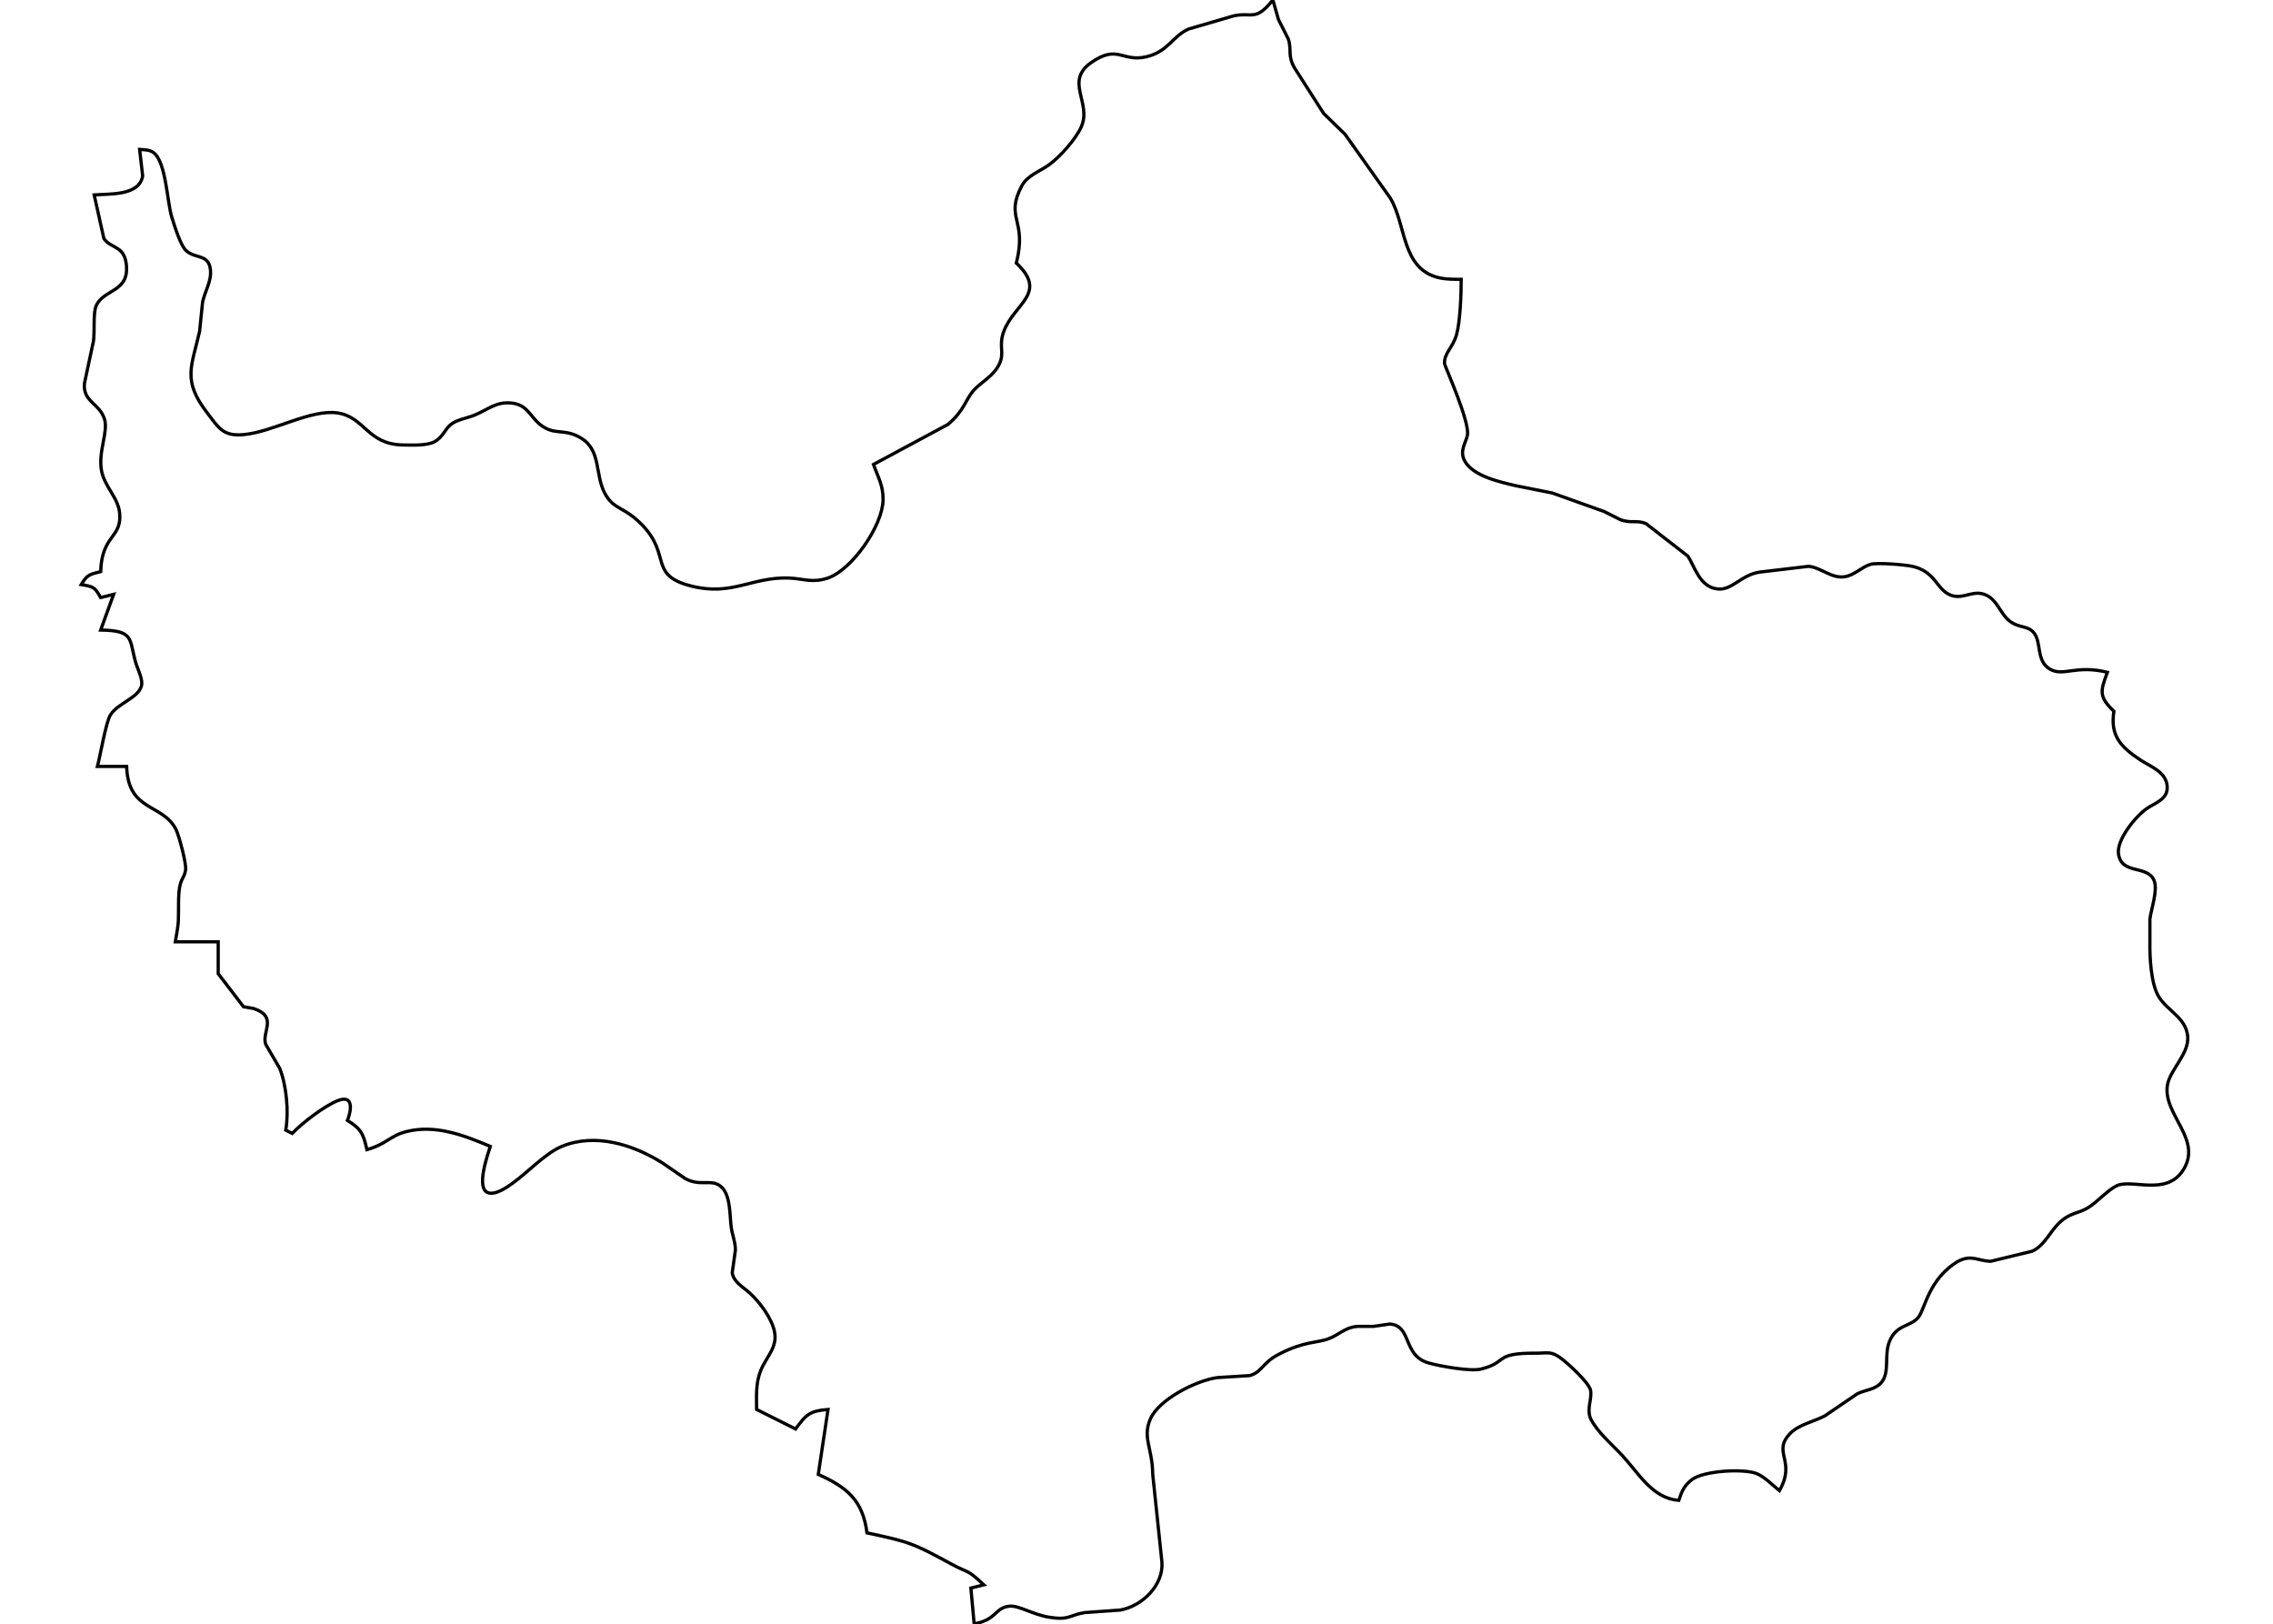
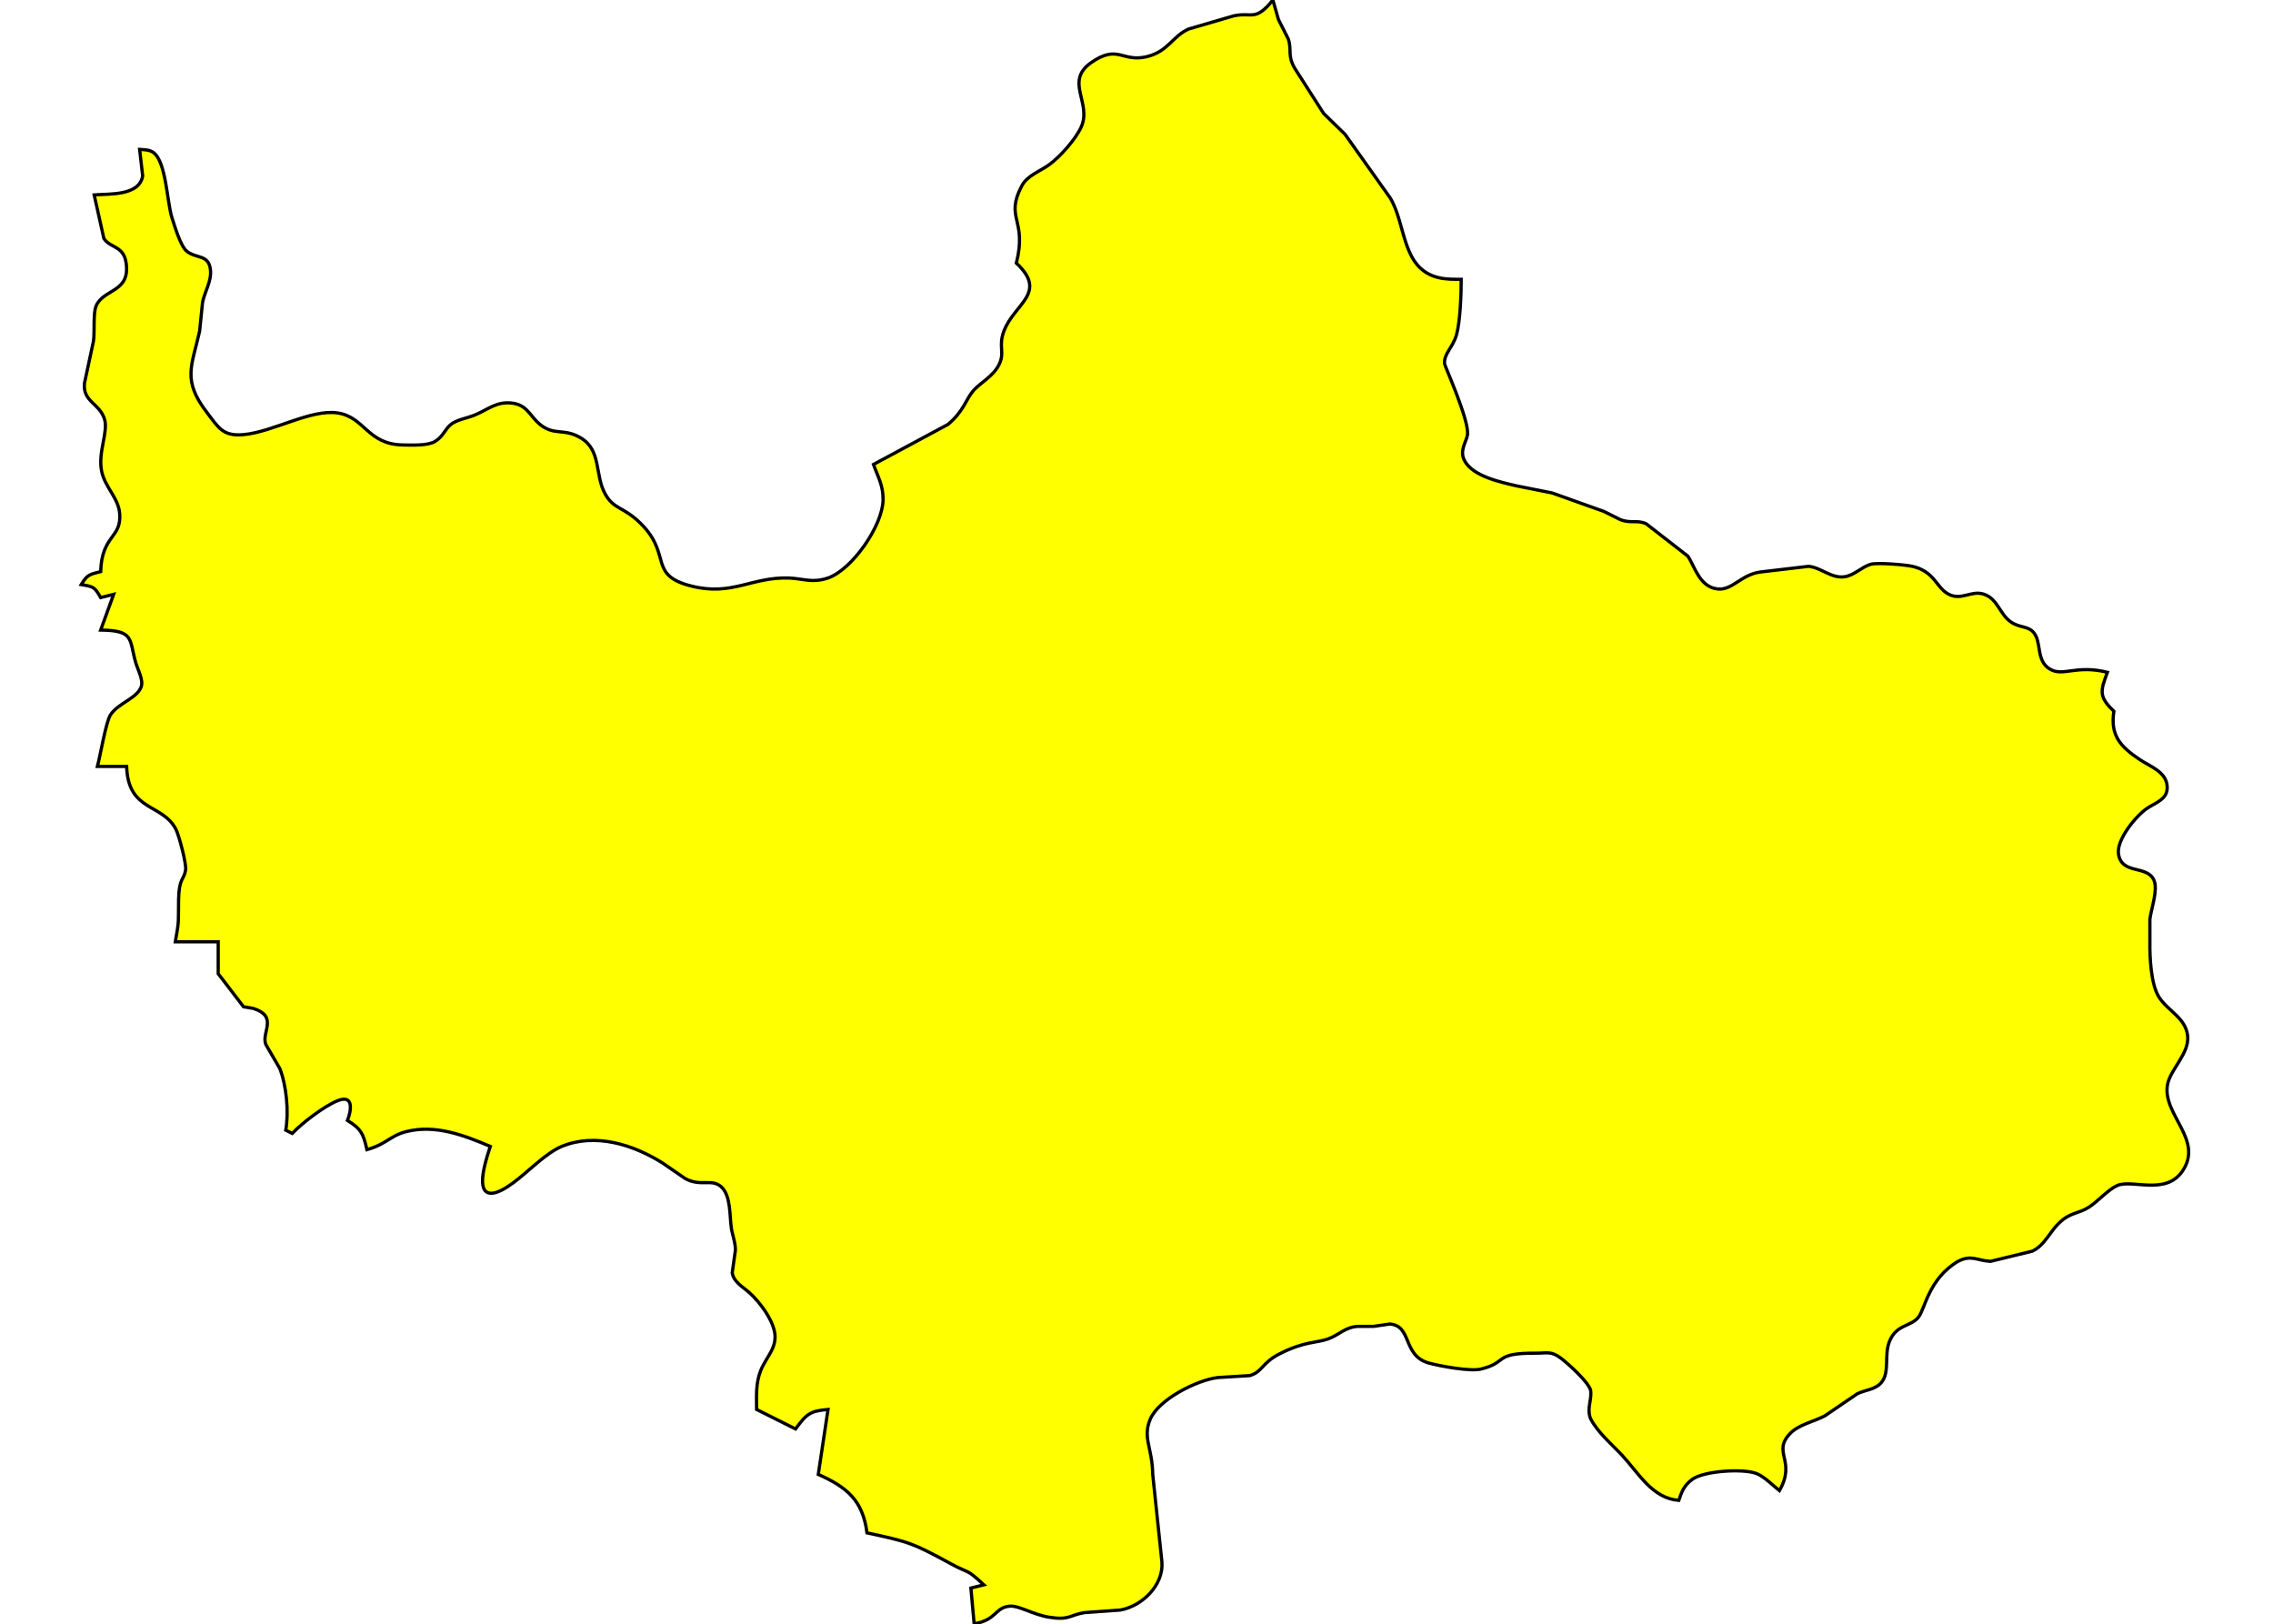
<svg xmlns="http://www.w3.org/2000/svg" width="9.721in" height="6.944in" viewBox="0 0 700 500">
-   <path id="Selection" fill="none" stroke="black" stroke-width="1" d="M 393.72,6.00            C 393.72,6.00 396.75,12.00 396.75,12.00              397.90,15.52 396.40,16.99 398.73,21.00              398.73,21.00 407.63,34.91 407.63,34.91              407.63,34.91 414.21,41.32 414.21,41.32              414.21,41.32 428.18,61.00 428.18,61.00              433.13,69.36 431.59,82.69 443.00,85.47              445.29,86.03 447.66,85.98 450.00,86.00              450.00,90.38 449.71,98.93 448.57,103.00              447.44,107.07 444.63,108.82 444.87,112.00              444.92,112.67 452.71,129.86 451.91,134.00              451.49,136.23 449.39,138.76 451.04,141.86              453.59,146.66 462.24,148.48 467.00,149.59              467.00,149.59 478.00,151.78 478.00,151.78              478.00,151.78 494.00,157.49 494.00,157.49              494.00,157.49 499.00,160.00 499.00,160.00              502.39,161.27 504.06,159.98 506.96,161.26              506.96,161.26 519.78,171.22 519.78,171.22              521.92,174.34 523.33,180.76 529.00,181.35              533.48,181.81 536.18,176.97 542.00,176.14              542.00,176.14 557.00,174.37 557.00,174.37              560.85,174.76 563.96,178.14 568.00,177.59              571.04,177.17 573.16,174.68 576.00,173.77              577.97,173.14 586.79,173.88 589.00,174.39              595.86,175.98 596.25,180.97 600.10,182.96              604.10,185.03 607.09,181.67 610.96,182.96              615.20,184.37 615.75,188.94 619.13,191.40              621.82,193.36 624.33,192.65 626.15,194.60              628.90,197.55 626.86,203.34 631.23,205.98              635.40,208.50 639.12,204.60 649.00,207.00              646.83,212.84 646.29,214.47 651.00,219.00              649.86,226.42 652.90,229.85 659.09,233.96              662.20,236.03 667.02,237.59 667.40,242.00              667.77,246.16 663.79,247.11 661.09,248.99              657.72,251.33 651.75,258.59 652.42,262.96              653.42,269.51 661.37,266.18 663.39,271.15              664.58,274.09 662.53,279.69 662.09,283.00              662.09,283.00 662.09,290.00 662.09,290.00              662.01,294.65 662.39,303.02 664.85,306.96              667.54,311.27 673.14,313.36 673.72,319.00              674.27,324.43 668.38,329.22 667.51,334.00              665.84,343.23 678.81,350.95 672.07,360.67              666.85,368.20 656.63,363.00 652.00,365.06              649.32,366.25 646.07,369.90 643.42,371.64              640.15,373.78 637.80,373.19 634.32,376.39              631.36,379.12 629.64,383.58 625.83,385.27              625.83,385.27 613.00,388.39 613.00,388.39              608.99,388.21 607.11,386.23 603.00,388.39              594.02,393.70 592.86,402.92 590.86,405.52              588.49,408.61 584.08,407.66 581.89,413.04              580.15,417.33 582.09,422.47 579.40,425.69              577.52,427.93 574.47,427.94 572.00,429.16              572.00,429.16 562.00,435.96 562.00,435.96              558.62,437.77 554.02,438.60 551.31,441.39              545.62,447.27 553.29,449.72 548.00,459.00              545.91,457.33 543.35,454.68 540.96,453.74              536.90,452.14 524.67,452.87 521.09,455.57              518.60,457.46 517.96,459.20 517.00,462.00              508.80,461.33 504.75,453.73 499.63,448.21              496.57,444.90 492.00,441.09 489.84,436.83              488.57,433.63 490.31,431.07 489.84,428.04              489.08,425.45 483.03,420.00 480.83,418.31              477.69,415.90 476.54,416.69 473.00,416.67              459.63,416.59 464.66,419.49 456.00,421.58              452.79,422.36 443.34,420.64 440.00,419.70              431.82,417.40 434.96,408.18 427.98,407.69              427.98,407.69 423.00,408.42 423.00,408.42              423.00,408.42 418.00,408.42 418.00,408.42              414.09,408.76 412.44,411.03 409.00,412.28              405.50,413.55 401.70,412.97 394.02,416.90              388.53,419.71 388.85,422.39 384.90,423.57              384.90,423.57 375.00,424.18 375.00,424.18              368.57,424.98 356.83,430.87 354.23,437.01              351.80,442.72 354.90,445.84 355.00,454.00              355.00,454.00 357.83,481.00 357.83,481.00              358.37,488.06 351.81,494.54 345.00,495.77              345.00,495.77 334.00,496.55 334.00,496.55              329.24,497.34 329.36,499.00 323.00,497.96              318.10,497.15 313.79,494.35 311.00,494.57              306.34,494.94 307.05,498.81 300.00,500.00              300.00,500.00 299.00,489.00 299.00,489.00              299.00,489.00 303.00,488.00 303.00,488.00              297.35,482.80 298.77,484.74 293.00,481.61              281.23,475.22 280.23,474.82 267.00,472.00              265.72,462.00 260.85,457.95 252.00,454.00              252.00,454.00 255.00,434.00 255.00,434.00              249.37,434.45 248.34,435.49 245.00,440.00              245.00,440.00 233.00,434.00 233.00,434.00              233.00,429.78 232.68,426.02 234.28,422.00              235.97,417.78 239.54,414.90 238.51,410.00              237.65,405.87 234.01,401.02 230.97,398.21              228.95,396.34 225.92,394.83 225.50,391.90              225.50,391.90 226.47,385.00 226.47,385.00              226.52,382.60 225.54,380.35 225.21,378.00              224.69,374.40 225.08,368.35 222.28,365.60              219.29,362.67 215.92,365.58 211.00,362.89              211.00,362.89 204.00,358.08 204.00,358.08              195.02,352.46 183.36,348.74 173.00,353.00              168.06,355.04 162.48,360.99 158.00,364.24              156.20,365.54 152.67,368.04 150.33,367.27              146.49,366.01 150.15,355.63 151.00,353.00              142.80,349.54 134.08,346.15 125.00,348.47              120.20,349.70 118.99,352.31 113.00,354.00              111.91,349.19 111.26,347.63 107.00,345.00              108.19,342.02 109.07,336.80 103.83,338.98              99.75,340.68 93.12,345.71 90.00,349.00              90.00,349.00 88.00,348.00 88.00,348.00              88.98,342.42 88.24,334.28 86.16,329.00              86.16,329.00 81.86,321.61 81.86,321.61              80.41,317.82 85.83,313.04 77.98,310.50              77.98,310.50 75.00,310.00 75.00,310.00              75.00,310.00 67.20,299.82 67.20,299.82              67.20,299.82 67.20,290.00 67.20,290.00              67.20,290.00 54.00,290.00 54.00,290.00              55.27,282.92 54.88,283.81 55.00,277.00              55.13,270.15 56.68,271.07 57.16,267.83              57.44,265.92 55.10,257.14 54.16,255.32              49.97,247.27 39.44,249.99 39.00,236.00              39.00,236.00 30.00,236.00 30.00,236.00              30.90,232.59 32.63,222.34 33.98,220.19              36.30,216.48 42.22,215.11 43.50,211.41              44.21,209.35 42.39,206.10 41.79,204.00              39.73,196.81 41.45,194.13 31.00,194.00              31.00,194.00 35.00,183.00 35.00,183.00              35.00,183.00 31.00,184.00 31.00,184.00              29.11,180.65 28.76,180.63 25.00,180.00              26.91,176.92 27.53,176.88 31.00,176.00              31.36,164.56 37.54,165.79 36.85,158.03              36.43,153.22 32.24,149.95 31.28,145.00              30.13,139.15 33.43,132.94 32.17,129.01              30.61,124.10 25.44,123.72 26.01,118.00              26.01,118.00 28.79,105.00 28.79,105.00              29.21,102.03 28.63,96.46 29.60,94.19              31.85,88.87 40.14,90.09 38.85,81.02              38.07,75.57 34.08,76.51 31.99,73.44              31.99,73.44 29.00,60.00 29.00,60.00              33.76,59.63 42.90,60.33 43.94,54.16              43.94,54.16 43.00,46.00 43.00,46.00              44.50,46.12 46.01,46.03 47.30,46.99              51.20,49.92 51.44,62.33 52.95,67.00              53.77,69.54 55.58,75.68 57.43,77.26              60.32,79.74 64.29,78.17 64.81,83.06              65.19,86.59 63.09,89.67 62.39,93.00              62.39,93.00 61.47,102.00 61.47,102.00              59.06,112.73 56.06,117.02 63.73,127.00              67.29,131.63 68.57,134.40 75.00,133.82              84.12,133.00 95.68,125.89 104.00,127.15              112.34,128.41 113.11,136.80 124.00,137.00              126.71,137.04 131.55,137.29 133.87,135.98              136.33,134.59 137.04,132.22 138.68,130.82              140.54,129.23 143.68,128.80 146.00,127.87              150.31,126.15 152.87,123.42 157.96,124.15              163.19,124.90 163.40,129.39 168.04,131.83              171.65,133.72 174.28,132.10 178.89,134.85              185.22,138.62 183.15,146.15 186.30,151.96              189.14,157.20 192.35,155.81 198.15,162.05              206.66,171.21 199.76,177.17 213.00,180.47              225.51,183.60 231.45,177.59 243.00,177.97              247.78,178.22 250.11,179.57 255.00,177.97              262.52,175.31 271.79,161.84 271.95,154.00              272.03,149.46 270.46,147.09 269.00,143.00              269.00,143.00 291.96,130.66 291.96,130.66              296.89,126.47 297.40,123.06 299.68,120.37              301.95,117.72 305.96,115.94 307.79,112.00              309.47,108.37 307.42,106.65 309.15,102.00              312.33,93.44 322.87,90.27 313.00,81.00              316.42,67.40 309.34,67.30 314.68,57.21              316.36,54.04 320.13,52.81 322.99,50.78              326.41,48.36 331.34,42.80 333.01,39.00              336.27,31.60 327.75,25.04 336.06,19.25              344.27,13.52 345.50,19.19 353.00,17.47              359.73,15.92 360.98,11.22 366.01,8.93              366.01,8.93 380.00,4.85 380.00,4.85              385.64,3.66 386.54,6.74 392.00,0.00              392.00,0.00 393.72,6.00 393.72,6.00 Z" />
+   <path id="Orel" fill="Yellow" stroke="black" stroke-width="1" d="M 393.72,6.00            C 393.72,6.00 396.75,12.00 396.75,12.00              397.90,15.52 396.40,16.99 398.73,21.00              398.73,21.00 407.63,34.91 407.63,34.91              407.63,34.91 414.21,41.32 414.21,41.32              414.21,41.32 428.18,61.00 428.18,61.00              433.13,69.36 431.59,82.69 443.00,85.47              445.29,86.03 447.66,85.98 450.00,86.00              450.00,90.38 449.71,98.93 448.57,103.00              447.44,107.07 444.63,108.82 444.87,112.00              444.92,112.67 452.71,129.86 451.91,134.00              451.49,136.23 449.39,138.76 451.04,141.86              453.59,146.66 462.24,148.48 467.00,149.59              467.00,149.59 478.00,151.78 478.00,151.78              478.00,151.78 494.00,157.49 494.00,157.49              494.00,157.49 499.00,160.00 499.00,160.00              502.39,161.27 504.06,159.98 506.96,161.26              506.96,161.26 519.78,171.22 519.78,171.22              521.92,174.34 523.33,180.76 529.00,181.35              533.48,181.81 536.18,176.97 542.00,176.14              542.00,176.14 557.00,174.37 557.00,174.37              560.85,174.76 563.96,178.14 568.00,177.59              571.04,177.17 573.16,174.68 576.00,173.77              577.97,173.14 586.79,173.88 589.00,174.39              595.86,175.98 596.25,180.97 600.10,182.96              604.10,185.03 607.09,181.67 610.96,182.96              615.20,184.37 615.75,188.94 619.13,191.40              621.82,193.36 624.33,192.65 626.15,194.60              628.90,197.55 626.86,203.34 631.23,205.98              635.40,208.50 639.12,204.60 649.00,207.00              646.83,212.84 646.29,214.47 651.00,219.00              649.86,226.42 652.90,229.85 659.09,233.96              662.20,236.03 667.02,237.59 667.40,242.00              667.77,246.16 663.79,247.11 661.09,248.99              657.72,251.33 651.75,258.59 652.42,262.96              653.42,269.51 661.37,266.18 663.39,271.15              664.58,274.09 662.53,279.69 662.09,283.00              662.09,283.00 662.09,290.00 662.09,290.00              662.01,294.65 662.39,303.02 664.85,306.96              667.54,311.27 673.14,313.36 673.72,319.00              674.27,324.43 668.38,329.22 667.51,334.00              665.84,343.23 678.81,350.95 672.07,360.67              666.85,368.20 656.63,363.00 652.00,365.06              649.32,366.25 646.07,369.90 643.42,371.64              640.15,373.78 637.80,373.19 634.32,376.39              631.36,379.12 629.64,383.58 625.83,385.27              625.83,385.27 613.00,388.39 613.00,388.39              608.99,388.21 607.11,386.23 603.00,388.39              594.02,393.70 592.86,402.92 590.86,405.52              588.49,408.61 584.08,407.66 581.89,413.04              580.15,417.33 582.09,422.47 579.40,425.69              577.52,427.93 574.47,427.94 572.00,429.16              572.00,429.16 562.00,435.96 562.00,435.96              558.62,437.77 554.02,438.60 551.31,441.39              545.62,447.27 553.29,449.72 548.00,459.00              545.91,457.33 543.35,454.68 540.96,453.74              536.90,452.14 524.67,452.87 521.09,455.57              518.60,457.46 517.96,459.20 517.00,462.00              508.80,461.33 504.75,453.73 499.63,448.21              496.57,444.90 492.00,441.09 489.84,436.83              488.57,433.63 490.31,431.07 489.84,428.04              489.08,425.45 483.03,420.00 480.83,418.31              477.69,415.90 476.54,416.69 473.00,416.67              459.63,416.59 464.66,419.49 456.00,421.58              452.79,422.36 443.34,420.64 440.00,419.70              431.82,417.40 434.96,408.18 427.98,407.69              427.98,407.69 423.00,408.42 423.00,408.42              423.00,408.42 418.00,408.42 418.00,408.42              414.09,408.76 412.44,411.03 409.00,412.28              405.50,413.55 401.70,412.97 394.02,416.90              388.53,419.71 388.85,422.39 384.90,423.57              384.90,423.57 375.00,424.18 375.00,424.18              368.57,424.98 356.83,430.87 354.23,437.01              351.80,442.72 354.90,445.84 355.00,454.00              355.00,454.00 357.83,481.00 357.83,481.00              358.37,488.06 351.81,494.54 345.00,495.77              345.00,495.77 334.00,496.55 334.00,496.55              329.24,497.34 329.36,499.00 323.00,497.96              318.10,497.15 313.79,494.35 311.00,494.57              306.34,494.94 307.05,498.81 300.00,500.00              300.00,500.00 299.00,489.00 299.00,489.00              299.00,489.00 303.00,488.00 303.00,488.00              297.35,482.80 298.77,484.74 293.00,481.61              281.23,475.22 280.23,474.82 267.00,472.00              265.72,462.00 260.85,457.95 252.00,454.00              252.00,454.00 255.00,434.00 255.00,434.00              249.37,434.45 248.34,435.49 245.00,440.00              245.00,440.00 233.00,434.00 233.00,434.00              233.00,429.78 232.68,426.02 234.28,422.00              235.97,417.78 239.54,414.90 238.51,410.00              237.65,405.87 234.01,401.02 230.97,398.21              228.95,396.34 225.92,394.83 225.50,391.90              225.50,391.90 226.47,385.00 226.47,385.00              226.52,382.60 225.54,380.35 225.21,378.00              224.69,374.40 225.08,368.35 222.28,365.60              219.29,362.67 215.92,365.58 211.00,362.89              211.00,362.89 204.00,358.08 204.00,358.08              195.02,352.46 183.36,348.74 173.00,353.00              168.06,355.04 162.48,360.99 158.00,364.24              156.20,365.54 152.67,368.04 150.33,367.27              146.49,366.01 150.15,355.63 151.00,353.00              142.80,349.54 134.08,346.15 125.00,348.47              120.20,349.70 118.99,352.31 113.00,354.00              111.91,349.19 111.26,347.63 107.00,345.00              108.19,342.02 109.07,336.80 103.83,338.98              99.75,340.68 93.12,345.71 90.00,349.00              90.00,349.00 88.00,348.00 88.00,348.00              88.98,342.42 88.24,334.28 86.16,329.00              86.16,329.00 81.86,321.61 81.86,321.61              80.41,317.82 85.83,313.04 77.98,310.50              77.98,310.50 75.00,310.00 75.00,310.00              75.00,310.00 67.20,299.82 67.20,299.82              67.20,299.82 67.20,290.00 67.20,290.00              67.20,290.00 54.00,290.00 54.00,290.00              55.27,282.92 54.88,283.81 55.00,277.00              55.13,270.15 56.68,271.07 57.16,267.83              57.44,265.92 55.10,257.14 54.16,255.32              49.97,247.27 39.44,249.99 39.00,236.00              39.00,236.00 30.00,236.00 30.00,236.00              30.90,232.59 32.63,222.34 33.98,220.19              36.30,216.48 42.22,215.11 43.50,211.41              44.21,209.35 42.39,206.10 41.79,204.00              39.73,196.81 41.45,194.13 31.00,194.00              31.00,194.00 35.00,183.00 35.00,183.00              35.00,183.00 31.00,184.00 31.00,184.00              29.11,180.65 28.76,180.63 25.00,180.00              26.91,176.92 27.53,176.88 31.00,176.00              31.36,164.56 37.54,165.79 36.85,158.03              36.43,153.22 32.24,149.95 31.28,145.00              30.13,139.15 33.43,132.94 32.17,129.01              30.61,124.10 25.44,123.72 26.01,118.00              26.01,118.00 28.79,105.00 28.79,105.00              29.21,102.03 28.63,96.46 29.60,94.19              31.85,88.87 40.14,90.09 38.85,81.02              38.07,75.57 34.08,76.51 31.99,73.44              31.99,73.44 29.00,60.00 29.00,60.00              33.76,59.63 42.90,60.33 43.94,54.16              43.94,54.16 43.00,46.00 43.00,46.00              44.50,46.12 46.01,46.03 47.30,46.99              51.20,49.92 51.44,62.33 52.95,67.00              53.77,69.54 55.58,75.68 57.43,77.26              60.32,79.74 64.29,78.17 64.81,83.06              65.19,86.59 63.09,89.67 62.39,93.00              62.39,93.00 61.47,102.00 61.47,102.00              59.06,112.73 56.06,117.02 63.73,127.00              67.29,131.63 68.57,134.40 75.00,133.82              84.12,133.00 95.68,125.89 104.00,127.15              112.34,128.41 113.11,136.80 124.00,137.00              126.71,137.04 131.55,137.29 133.87,135.98              136.33,134.59 137.04,132.22 138.68,130.82              140.54,129.23 143.68,128.80 146.00,127.87              150.31,126.15 152.87,123.42 157.96,124.15              163.19,124.90 163.40,129.39 168.04,131.83              171.65,133.72 174.28,132.10 178.89,134.85              185.22,138.62 183.15,146.15 186.30,151.96              189.14,157.20 192.35,155.81 198.15,162.05              206.66,171.21 199.76,177.17 213.00,180.47              225.51,183.60 231.45,177.59 243.00,177.97              247.78,178.22 250.11,179.57 255.00,177.97              262.52,175.31 271.79,161.84 271.95,154.00              272.03,149.46 270.46,147.09 269.00,143.00              269.00,143.00 291.96,130.66 291.96,130.66              296.89,126.47 297.40,123.06 299.68,120.37              301.95,117.72 305.96,115.94 307.79,112.00              309.47,108.37 307.42,106.65 309.15,102.00              312.33,93.44 322.87,90.27 313.00,81.00              316.42,67.40 309.34,67.30 314.68,57.21              316.36,54.04 320.13,52.81 322.99,50.78              326.41,48.36 331.34,42.80 333.01,39.00              336.27,31.60 327.75,25.04 336.06,19.25              344.27,13.52 345.50,19.19 353.00,17.47              359.73,15.92 360.98,11.22 366.01,8.93              366.01,8.93 380.00,4.85 380.00,4.85              385.64,3.66 386.54,6.74 392.00,0.00              392.00,0.00 393.72,6.00 393.72,6.00 Z" />
</svg>
